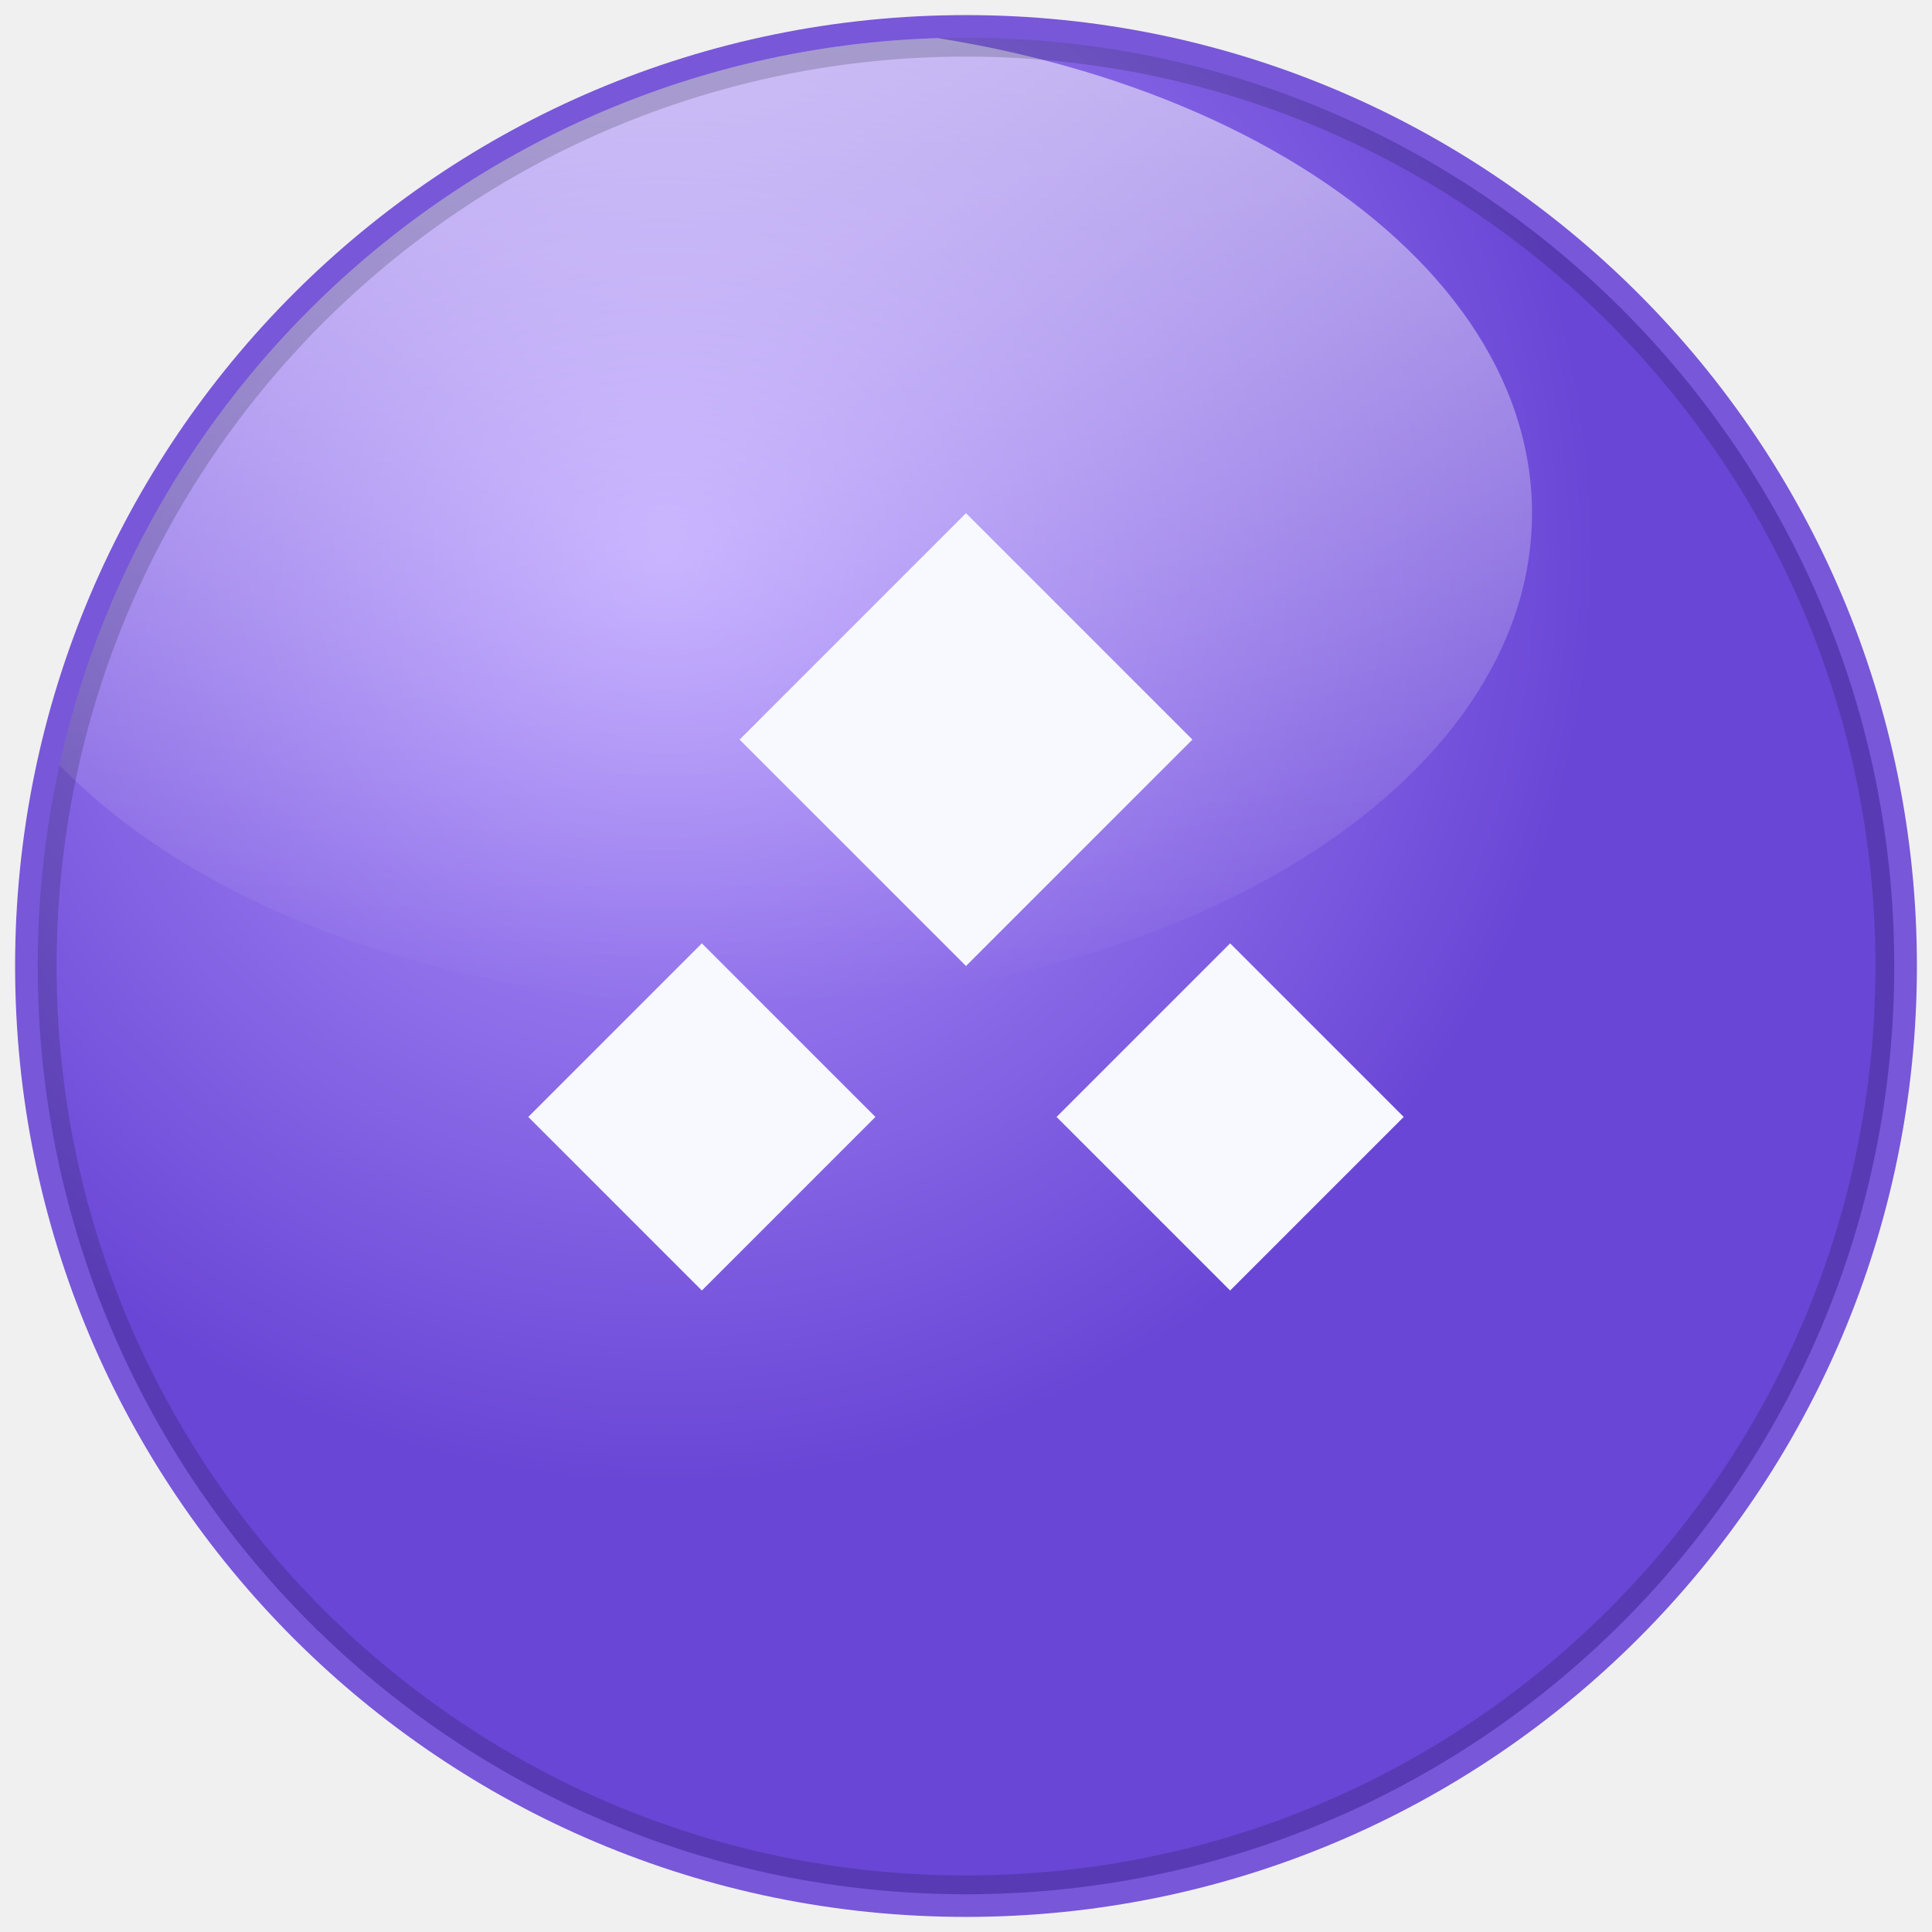
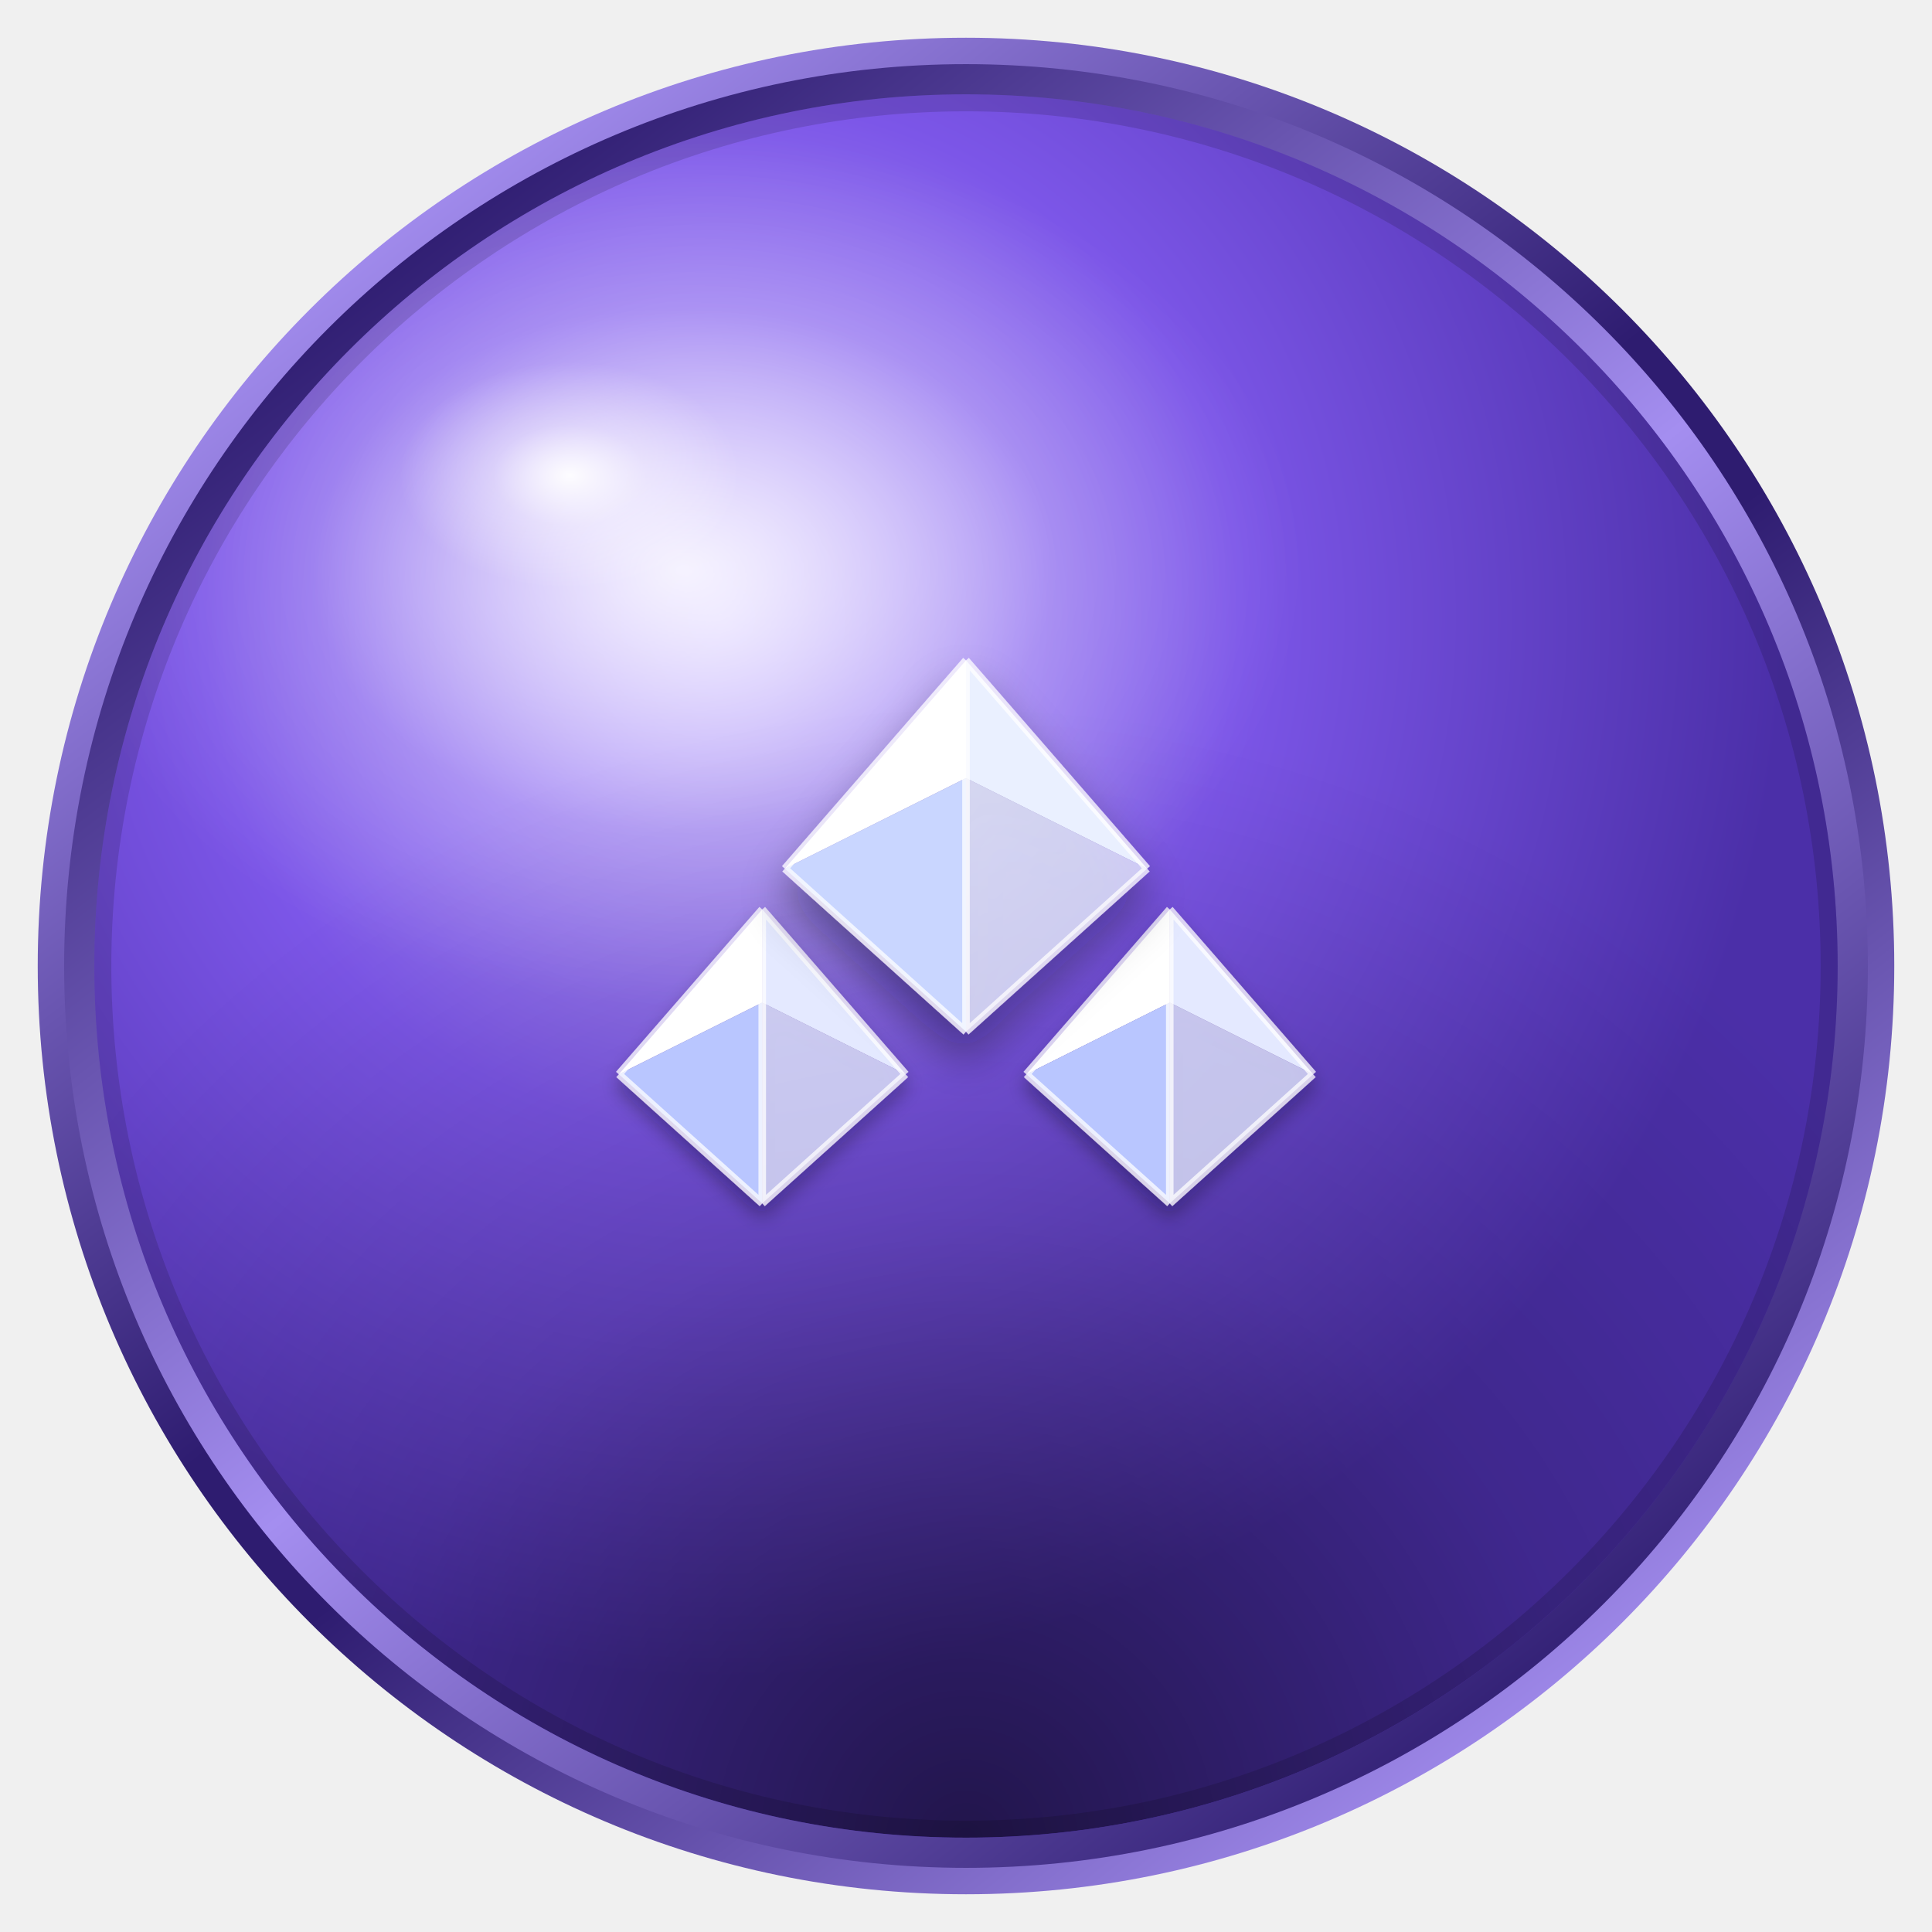
- <svg xmlns="http://www.w3.org/2000/svg" viewBox="0 0 512 512" width="512" height="512">
+ <svg xmlns="http://www.w3.org/2000/svg" viewBox="0 0 1024 1024" width="1024" height="1024">
  <defs>
-     <radialGradient id="bg" cx="34%" cy="28%" r="80%">
-       <stop offset="0%" stop-color="#B79CFF" />
-       <stop offset="62%" stop-color="#6A46D6" />
-       <stop offset="100%" stop-color="#6A46D6" />
+     <radialGradient id="sphereBadgeFiveCreations" cx="36%" cy="30%" r="78%">
+       <stop offset="0%" stop-color="#C9B8FF" />
+       <stop offset="38%" stop-color="#7C56E8" />
+       <stop offset="78%" stop-color="#4B2FA8" />
+       <stop offset="100%" stop-color="#4B2FA8" />
    </radialGradient>
-     <linearGradient id="gloss" x1="0" y1="0" x2="0" y2="1">
-       <stop offset="0%" stop-color="#FFFFFF" stop-opacity="0.55" />
+     <radialGradient id="hotspotBadgeFiveCreations" cx="50%" cy="50%" r="50%">
+       <stop offset="0%" stop-color="#FFFFFF" stop-opacity="0.95" />
+       <stop offset="45%" stop-color="#FFFFFF" stop-opacity="0.35" />
      <stop offset="100%" stop-color="#FFFFFF" stop-opacity="0" />
+     </radialGradient>
+     <radialGradient id="glossBadgeFiveCreations" cx="50%" cy="50%" r="50%">
+       <stop offset="0%" stop-color="#FFFFFF" stop-opacity="0.85" />
+       <stop offset="60%" stop-color="#FFFFFF" stop-opacity="0.16" />
+       <stop offset="100%" stop-color="#FFFFFF" stop-opacity="0" />
+     </radialGradient>
+     <radialGradient id="aoBadgeFiveCreations" cx="50%" cy="100%" r="65%">
+       <stop offset="0%" stop-color="#000000" stop-opacity="0.55" />
+       <stop offset="55%" stop-color="#000000" stop-opacity="0.16" />
+       <stop offset="100%" stop-color="#000000" stop-opacity="0" />
+     </radialGradient>
+     <linearGradient id="ringOuterBadgeFiveCreations" x1="18%" y1="10%" x2="82%" y2="92%">
+       <stop offset="0%" stop-color="#A48EF0" />
+       <stop offset="45%" stop-color="#2E1C70" />
+       <stop offset="55%" stop-color="#2E1C70" />
+       <stop offset="100%" stop-color="#A48EF0" />
    </linearGradient>
-     <clipPath id="circleClip">
-       <circle cx="256" cy="256" r="246" />
+     <linearGradient id="ringInnerBadgeFiveCreations" x1="18%" y1="10%" x2="82%" y2="92%">
+       <stop offset="0%" stop-color="#2E1C70" />
+       <stop offset="50%" stop-color="#A48EF0" />
+       <stop offset="100%" stop-color="#2E1C70" />
+     </linearGradient>
+     <linearGradient id="enamelBadgeFiveCreations" x1="0" y1="0" x2="0" y2="1">
+       <stop offset="0%" stop-color="#FFFFFF" />
+       <stop offset="100%" stop-color="#DCE3F5" />
+     </linearGradient>
+     <clipPath id="clipBadgeFiveCreations">
+       <circle cx="512.0" cy="512.0" r="462" />
    </clipPath>
+     <filter id="softShadowBadgeFiveCreations" x="-40%" y="-40%" width="180%" height="180%">
+       <feDropShadow dx="0" dy="14" stdDeviation="12" flood-color="#0B0E1E" flood-opacity="0.42" />
+     </filter>
+     <filter id="tinyShadowBadgeFiveCreations" x="-60%" y="-60%" width="220%" height="220%">
+       <feDropShadow dx="0" dy="6" stdDeviation="5" flood-color="#0B0E1E" flood-opacity="0.35" />
+     </filter>
+     <filter id="innerGlowBadgeFiveCreations" x="-60%" y="-60%" width="220%" height="220%">
+       <feGaussianBlur stdDeviation="18" />
+     </filter>
  </defs>
-   <circle cx="256" cy="256" r="252" fill="#6A46D6" opacity="0.9" />
-   <circle cx="256" cy="256" r="246" fill="url(#bg)" />
-   <g clip-path="url(#circleClip)">
-     <ellipse cx="196" cy="136" rx="210" ry="130" fill="url(#gloss)" />
-     <circle cx="256" cy="256" r="246" fill="none" stroke="#0A0E20" stroke-opacity="0.18" stroke-width="10" />
-     <path d="M186 250 L232 296 L186 342 L140 296 Z" fill="#F7F9FF" />
-     <path d="M326 250 L372 296 L326 342 L280 296 Z" fill="#F7F9FF" />
-     <path d="M256 136 L316 196 L256 256 L196 196 Z" fill="#F7F9FF" />
+   <circle cx="512.0" cy="512.0" r="492" fill="url(#ringOuterBadgeFiveCreations)" />
+   <circle cx="512.0" cy="512.0" r="478" fill="url(#ringInnerBadgeFiveCreations)" />
+   <circle cx="512.0" cy="512.0" r="462" fill="url(#sphereBadgeFiveCreations)" />
+   <g clip-path="url(#clipBadgeFiveCreations)">
+     <circle cx="512.0" cy="512.0" r="462" fill="url(#aoBadgeFiveCreations)" style="mix-blend-mode:multiply" />
+     <ellipse cx="362.0" cy="302.0" rx="330" ry="230" fill="url(#glossBadgeFiveCreations)" />
+     <ellipse cx="302.0" cy="252.0" rx="90" ry="60" fill="url(#hotspotBadgeFiveCreations)" />
+     <circle cx="512.0" cy="512.0" r="458" fill="none" stroke="#000000" stroke-opacity="0.14" stroke-width="10" />
+     <g filter="url(#tinyShadowBadgeFiveCreations)">
+       <path d="M404 482.0 L404 531.4 L328 569.4 Z" fill="#FFFFFF" />
+       <path d="M404 482.0 L480 569.4 L404 531.4 Z" fill="#E4E9FF" />
+       <path d="M328 569.4 L404 531.4 L404 637.8 Z" fill="#B9C6FF" />
+       <path d="M480 569.4 L404 531.4 L404 637.8 Z" fill="#E4E9FF" opacity="0.75" />
+       <path d="M404 482.0 L328 569.4 M404 482.0 L404 531.4 M404 482.0 L480 569.4 M328 569.4 L404 637.8 M404 531.4 L404 637.8 M480 569.4 L404 637.8" fill="none" stroke="#FFFFFF" stroke-width="4" stroke-opacity="0.75" stroke-linejoin="round" />
+     </g>
+     <g filter="url(#tinyShadowBadgeFiveCreations)">
+       <path d="M620 482.0 L620 531.4 L544 569.4 Z" fill="#FFFFFF" />
+       <path d="M620 482.0 L696 569.4 L620 531.4 Z" fill="#E4E9FF" />
+       <path d="M544 569.4 L620 531.4 L620 637.8 Z" fill="#B9C6FF" />
+       <path d="M696 569.4 L620 531.4 L620 637.8 Z" fill="#E4E9FF" opacity="0.75" />
+       <path d="M620 482.0 L544 569.4 M620 482.0 L620 531.4 M620 482.0 L696 569.4 M544 569.4 L620 637.8 M620 531.4 L620 637.8 M696 569.4 L620 637.8" fill="none" stroke="#FFFFFF" stroke-width="4" stroke-opacity="0.75" stroke-linejoin="round" />
+     </g>
+     <g filter="url(#softShadowBadgeFiveCreations)">
+       <path d="M512 350.0 L512 412.4 L416 460.4 Z" fill="#FFFFFF" />
+       <path d="M512 350.0 L608 460.4 L512 412.4 Z" fill="#EAF0FF" />
+       <path d="M416 460.4 L512 412.4 L512 546.8 Z" fill="#C9D6FF" />
+       <path d="M608 460.4 L512 412.4 L512 546.8 Z" fill="#EAF0FF" opacity="0.75" />
+       <path d="M512 350.0 L416 460.4 M512 350.0 L512 412.4 M512 350.0 L608 460.4 M416 460.4 L512 546.8 M512 412.4 L512 546.8 M608 460.4 L512 546.8" fill="none" stroke="#FFFFFF" stroke-width="4" stroke-opacity="0.75" stroke-linejoin="round" />
+     </g>
  </g>
</svg>
